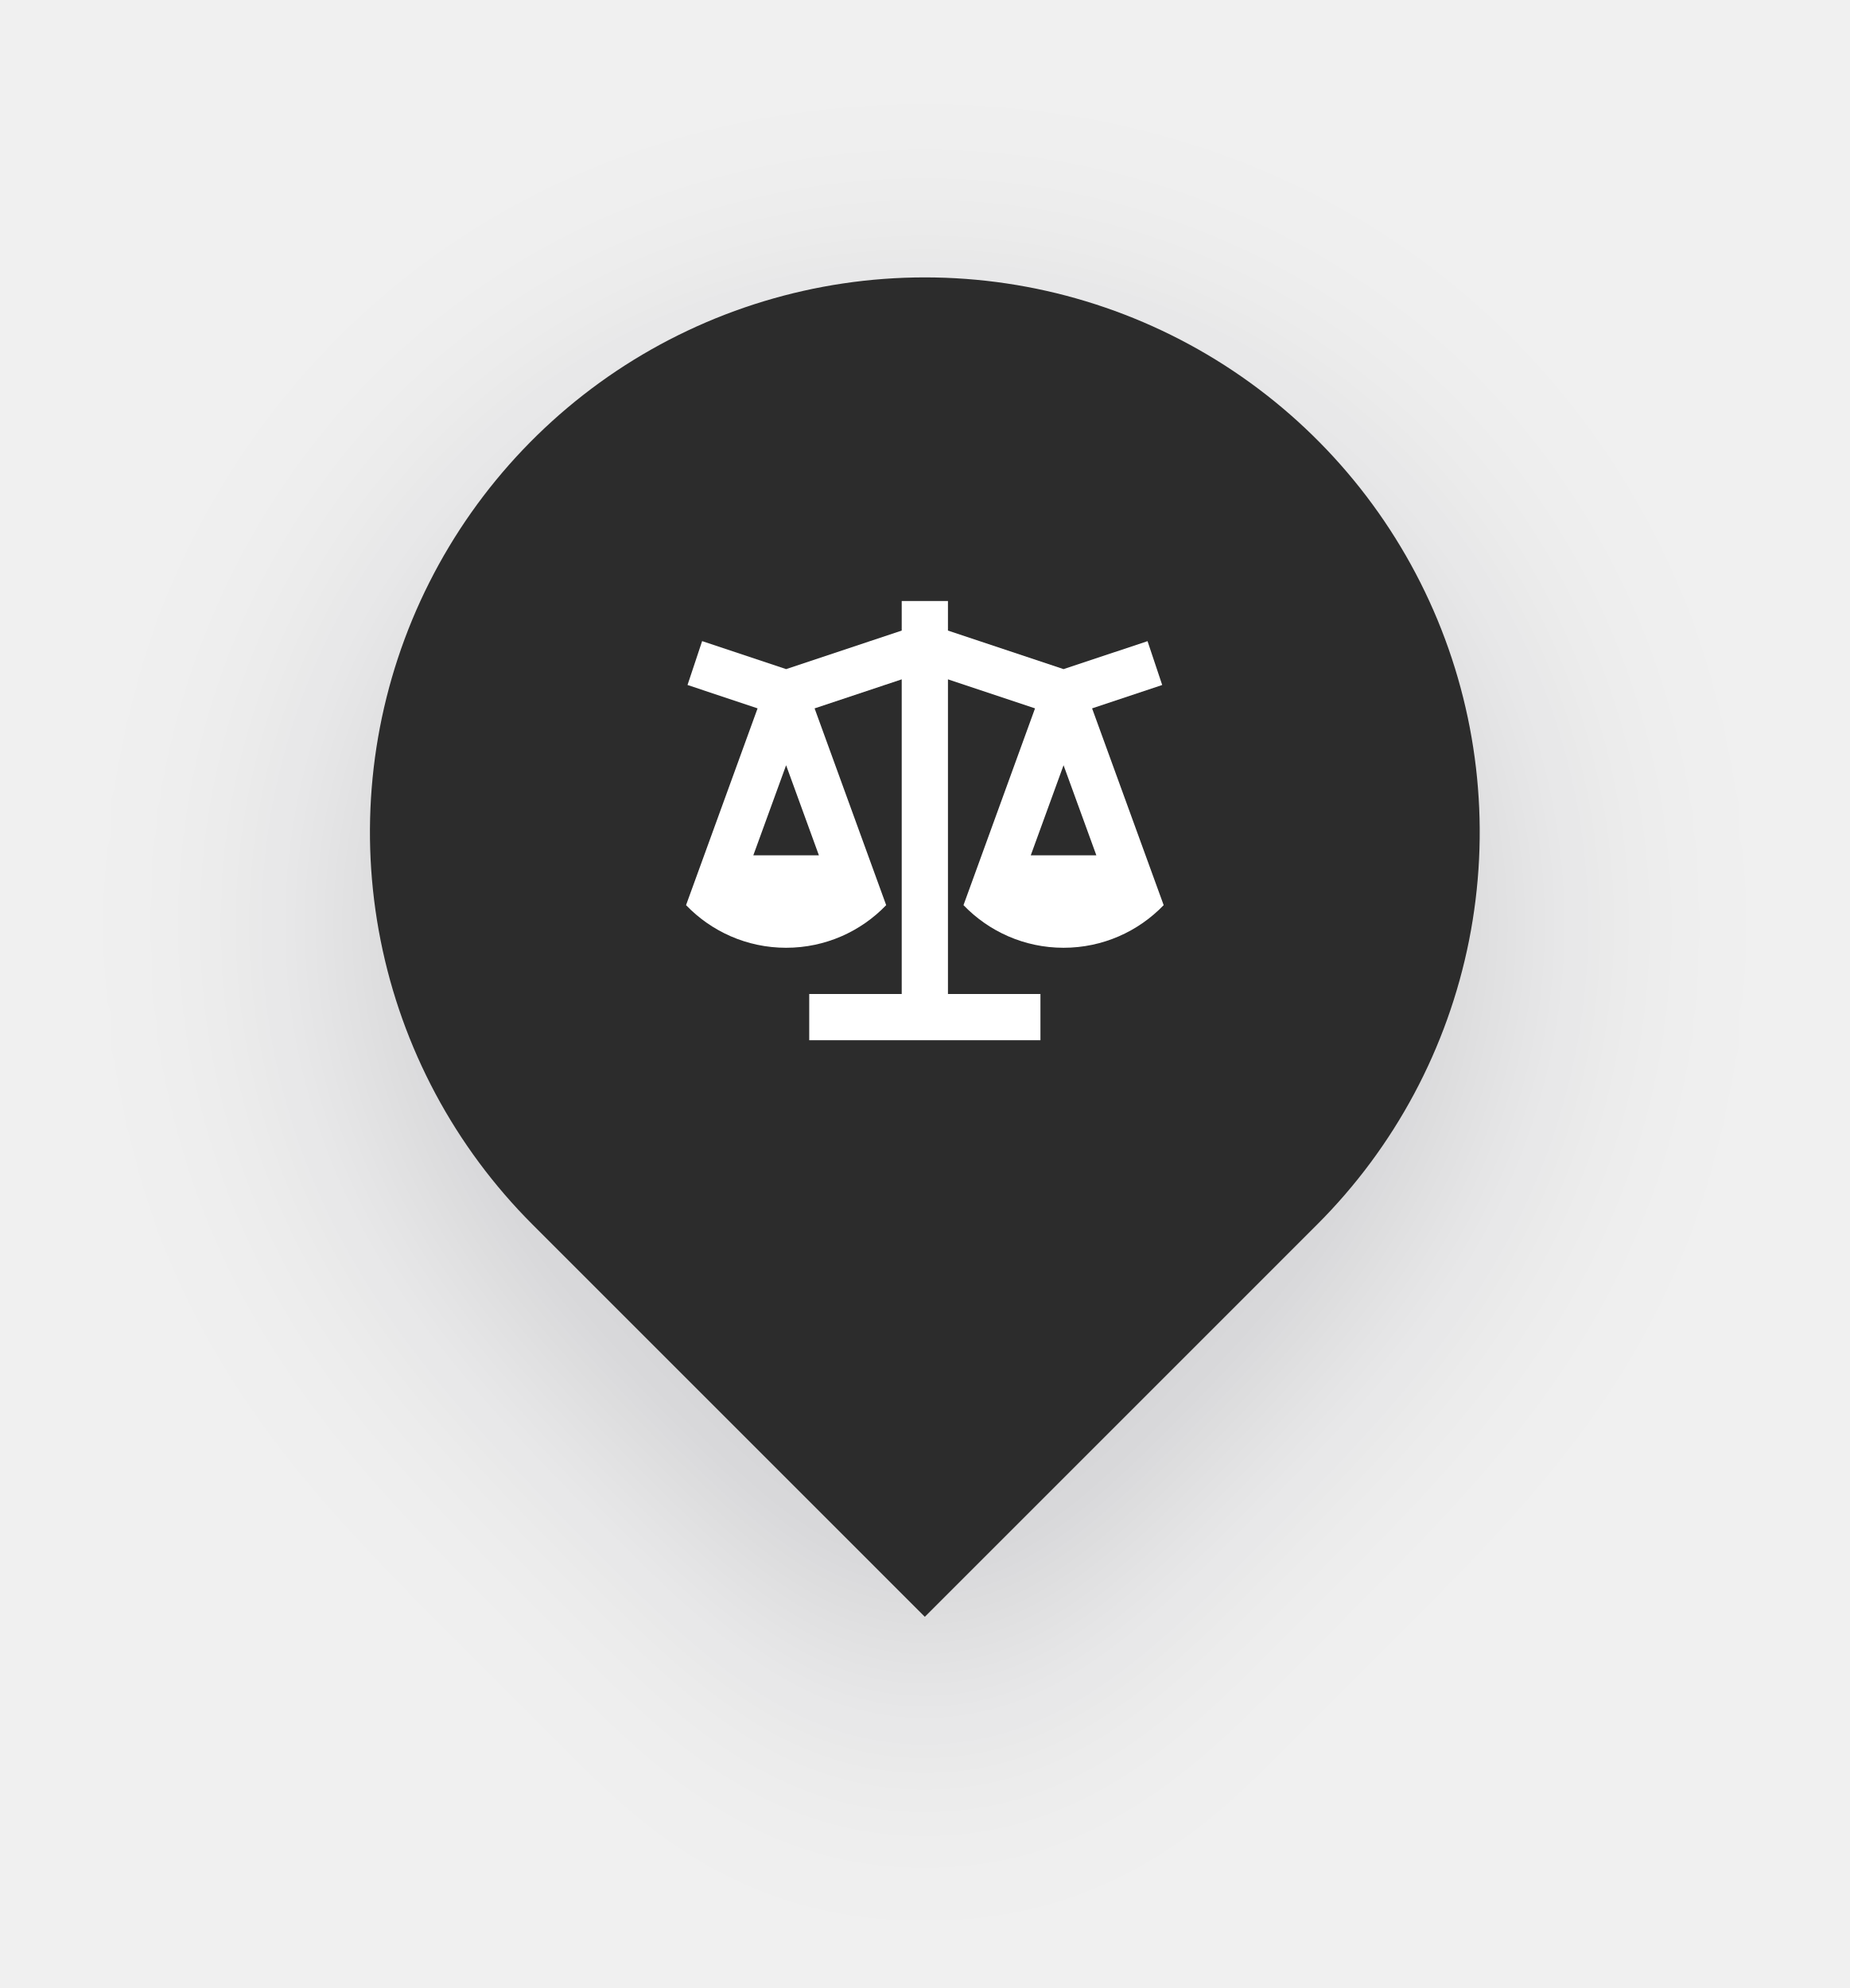
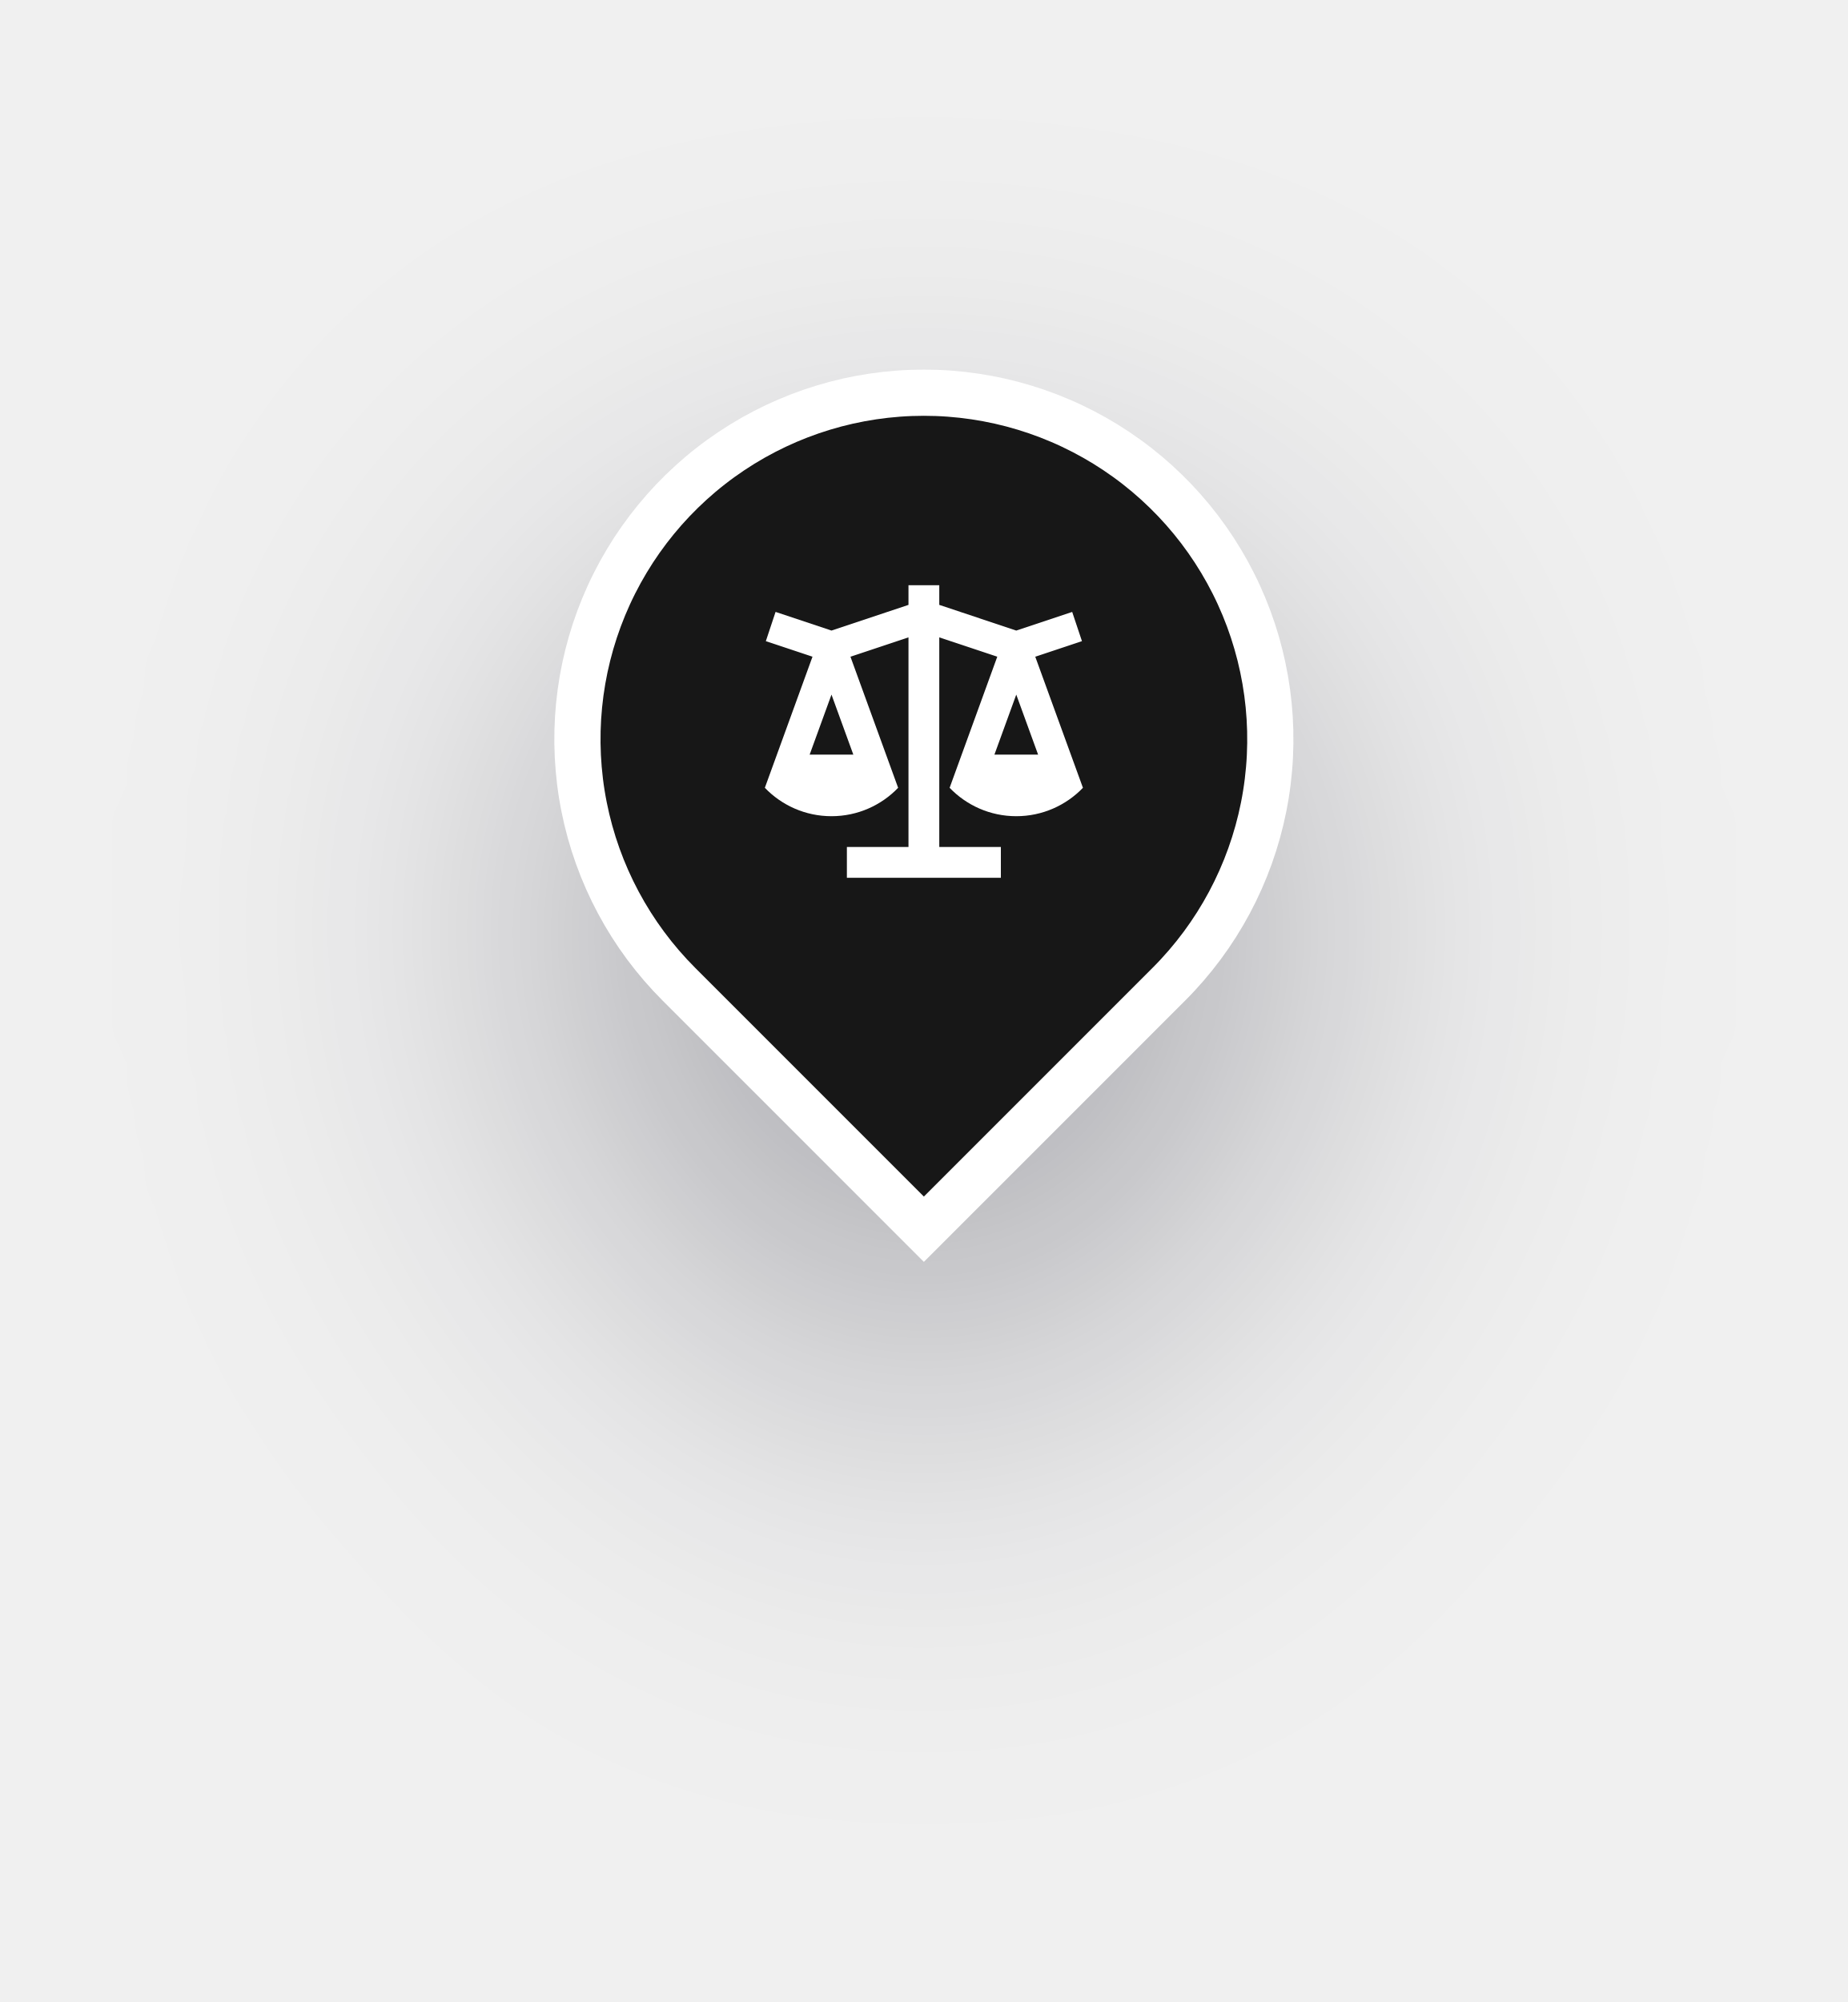
- <svg xmlns="http://www.w3.org/2000/svg" width="40" height="43" viewBox="0 0 40 43" fill="none">
-   <g filter="url(#filter0_d_1454_49801)">
-     <path d="M28.485 26.485L20 34.971L11.515 26.485C9.836 24.807 8.694 22.669 8.231 20.341C7.768 18.013 8.005 15.601 8.913 13.408C9.822 11.215 11.36 9.341 13.333 8.022C15.307 6.704 17.627 6 20 6C22.373 6 24.693 6.704 26.667 8.022C28.64 9.341 30.178 11.215 31.087 13.408C31.995 15.601 32.232 18.013 31.769 20.341C31.306 22.669 30.164 24.807 28.485 26.485V26.485ZM20 20.667C20.707 20.667 21.386 20.386 21.886 19.886C22.386 19.385 22.667 18.707 22.667 18C22.667 17.293 22.386 16.614 21.886 16.114C21.386 15.614 20.707 15.333 20 15.333C19.293 15.333 18.614 15.614 18.114 16.114C17.614 16.614 17.333 17.293 17.333 18C17.333 18.707 17.614 19.385 18.114 19.886C18.614 20.386 19.293 20.667 20 20.667Z" fill="#2C2C2C" />
-     <rect x="16" y="14.333" width="9" height="7" fill="#2C2C2C" />
+ <svg xmlns="http://www.w3.org/2000/svg" width="60" height="65" viewBox="0 0 60 65" fill="none">
+   <g filter="url(#filter0_d_2345_12402)">
+     <path d="M37.955 31.955L30 39.91L22.045 31.955C20.472 30.382 19.4 28.377 18.966 26.195C18.532 24.012 18.755 21.75 19.606 19.695C20.458 17.639 21.9 15.882 23.75 14.646C25.6 13.41 27.775 12.75 30 12.75C32.225 12.75 34.4 13.41 36.25 14.646C38.1 15.882 39.542 17.639 40.394 19.695C41.245 21.75 41.468 24.012 41.034 26.195C40.6 28.377 39.528 30.382 37.955 31.955ZM30 27.417C30.906 27.417 31.775 27.057 32.416 26.416C33.057 25.775 33.417 24.906 33.417 24C33.417 23.094 33.057 22.225 32.416 21.584C31.775 20.943 30.906 20.583 30 20.583C29.094 20.583 28.225 20.943 27.584 21.584C26.943 22.225 26.583 23.094 26.583 24C26.583 24.906 26.943 25.775 27.584 26.416C28.225 27.057 29.094 27.417 30 27.417Z" fill="#171717" stroke="white" stroke-width="1.5" />
+     <rect x="24" y="18" width="12" height="12" fill="#171717" />
  </g>
-   <path fill-rule="evenodd" clip-rule="evenodd" d="M20.5 13V13.639L23 14.473L24.816 13.868L25.133 14.816L23.617 15.322L25.165 19.578C24.619 20.146 23.85 20.5 23 20.5C22.15 20.5 21.382 20.146 20.836 19.578L22.383 15.322L20.5 14.694V21.5H22.5V22.5H17.5V21.5H19.5V14.694L17.616 15.322L19.164 19.578C18.619 20.146 17.85 20.5 17 20.5C16.15 20.5 15.382 20.146 14.836 19.578L16.383 15.322L14.868 14.816L15.184 13.867L17 14.473L19.5 13.639V13H20.5ZM23 16.552L22.291 18.5H23.709L23 16.552ZM17 16.552L16.291 18.5H17.709L17 16.552Z" fill="white" />
+   <path fill-rule="evenodd" clip-rule="evenodd" d="M30.5 19V19.639L33 20.473L34.816 19.868L35.133 20.816L33.617 21.322L35.165 25.578C34.619 26.146 33.85 26.5 33 26.5C32.15 26.5 31.382 26.146 30.836 25.578L32.383 21.322L30.5 20.694V27.5H32.5V28.5H27.5V27.5H29.5V20.694L27.616 21.322L29.164 25.578C28.619 26.146 27.85 26.5 27 26.5C26.15 26.5 25.382 26.146 24.836 25.578L26.383 21.322L24.868 20.817L25.184 19.867L27 20.473L29.5 19.639V19H30.5ZM33 22.552L32.291 24.5H33.709L33 22.552ZM27 22.552L26.291 24.5H27.709L27 22.552Z" fill="white" />
  <defs>
-     <filter id="filter0_d_1454_49801" x="-6" y="-4" width="52" height="52" filterUnits="userSpaceOnUse" color-interpolation-filters="sRGB">
+     <filter id="filter0_d_2345_12402" x="-8" y="-8" width="78" height="78" filterUnits="userSpaceOnUse" color-interpolation-filters="sRGB">
      <feFlood flood-opacity="0" result="BackgroundImageFix" />
      <feColorMatrix in="SourceAlpha" type="matrix" values="0 0 0 0 0 0 0 0 0 0 0 0 0 0 0 0 0 0 127 0" result="hardAlpha" />
-       <feOffset dy="2" />
-       <feGaussianBlur stdDeviation="3" />
-       <feColorMatrix type="matrix" values="0 0 0 0 0 0 0 0 0 0 0 0 0 0 0.071 0 0 0 0.16 0" />
-       <feBlend mode="normal" in2="BackgroundImageFix" result="effect1_dropShadow_1454_49801" />
-       <feBlend mode="normal" in="SourceGraphic" in2="effect1_dropShadow_1454_49801" result="shape" />
+       <feOffset dy="6" />
+       <feGaussianBlur stdDeviation="9" />
+       <feColorMatrix type="matrix" values="0 0 0 0 0 0 0 0 0 0 0 0 0 0 0.071 0 0 0 0.32 0" />
+       <feBlend mode="normal" in2="BackgroundImageFix" result="effect1_dropShadow_2345_12402" />
+       <feBlend mode="normal" in="SourceGraphic" in2="effect1_dropShadow_2345_12402" result="shape" />
    </filter>
  </defs>
</svg>
